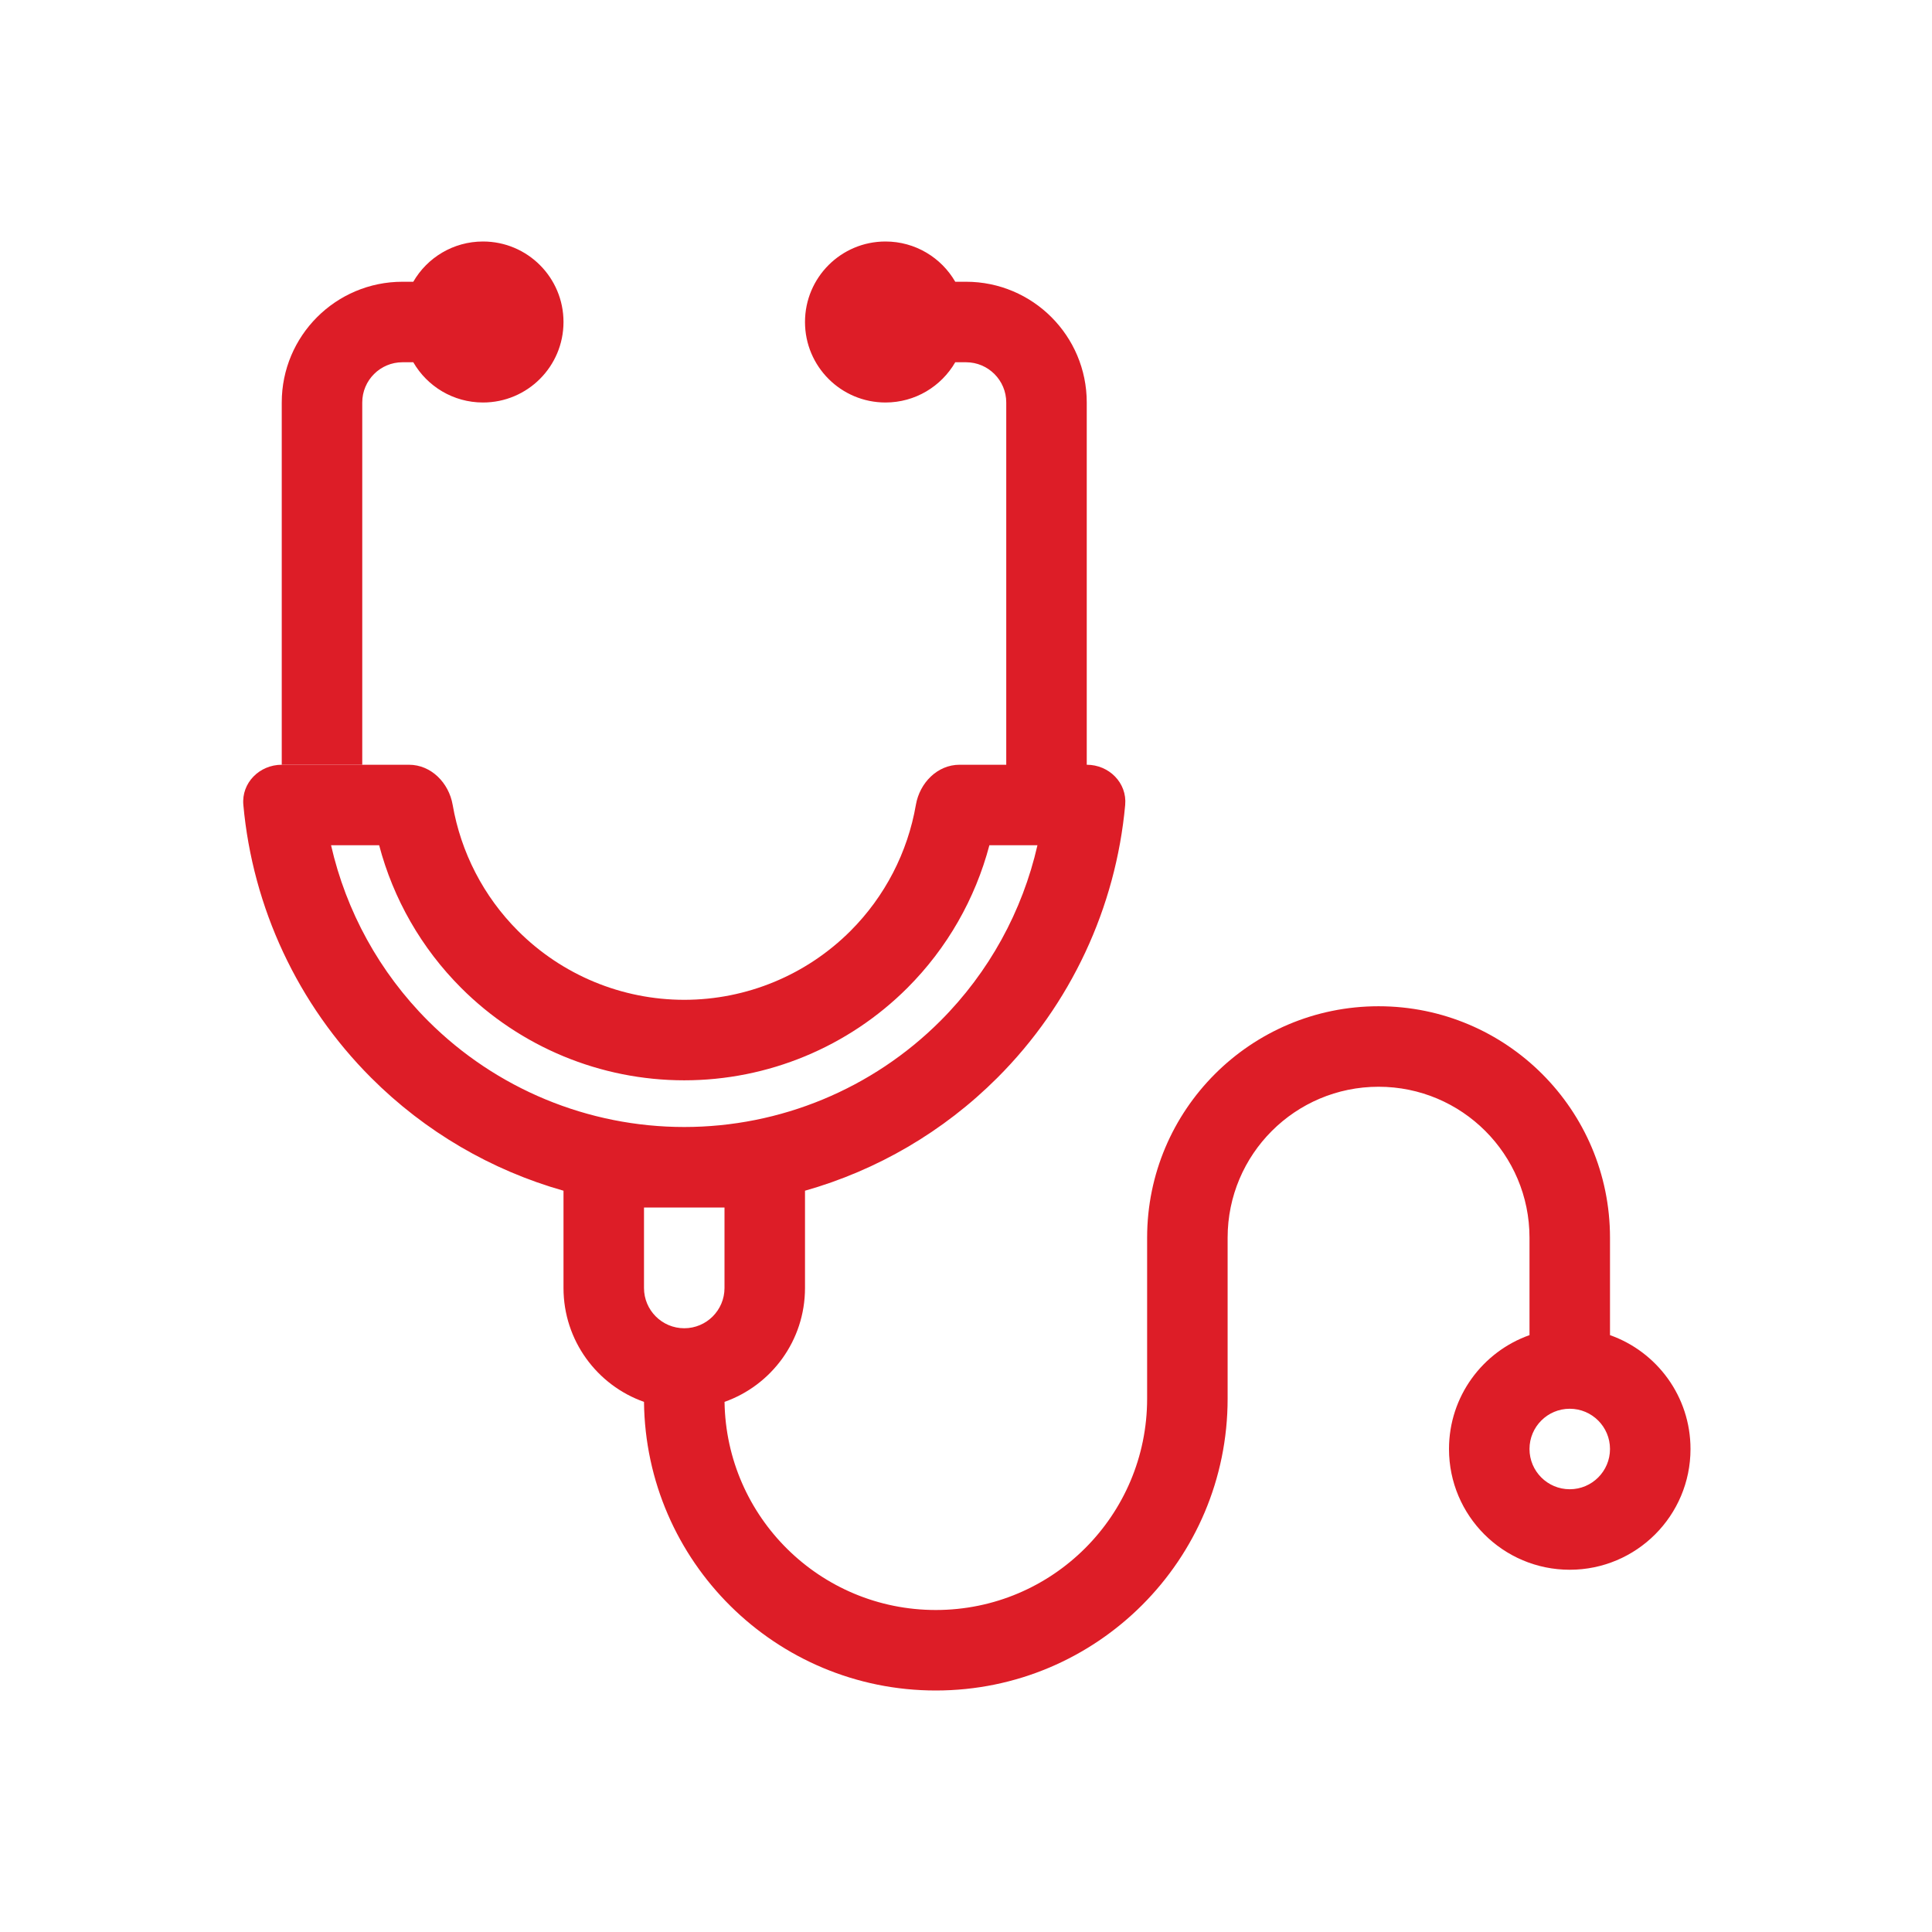
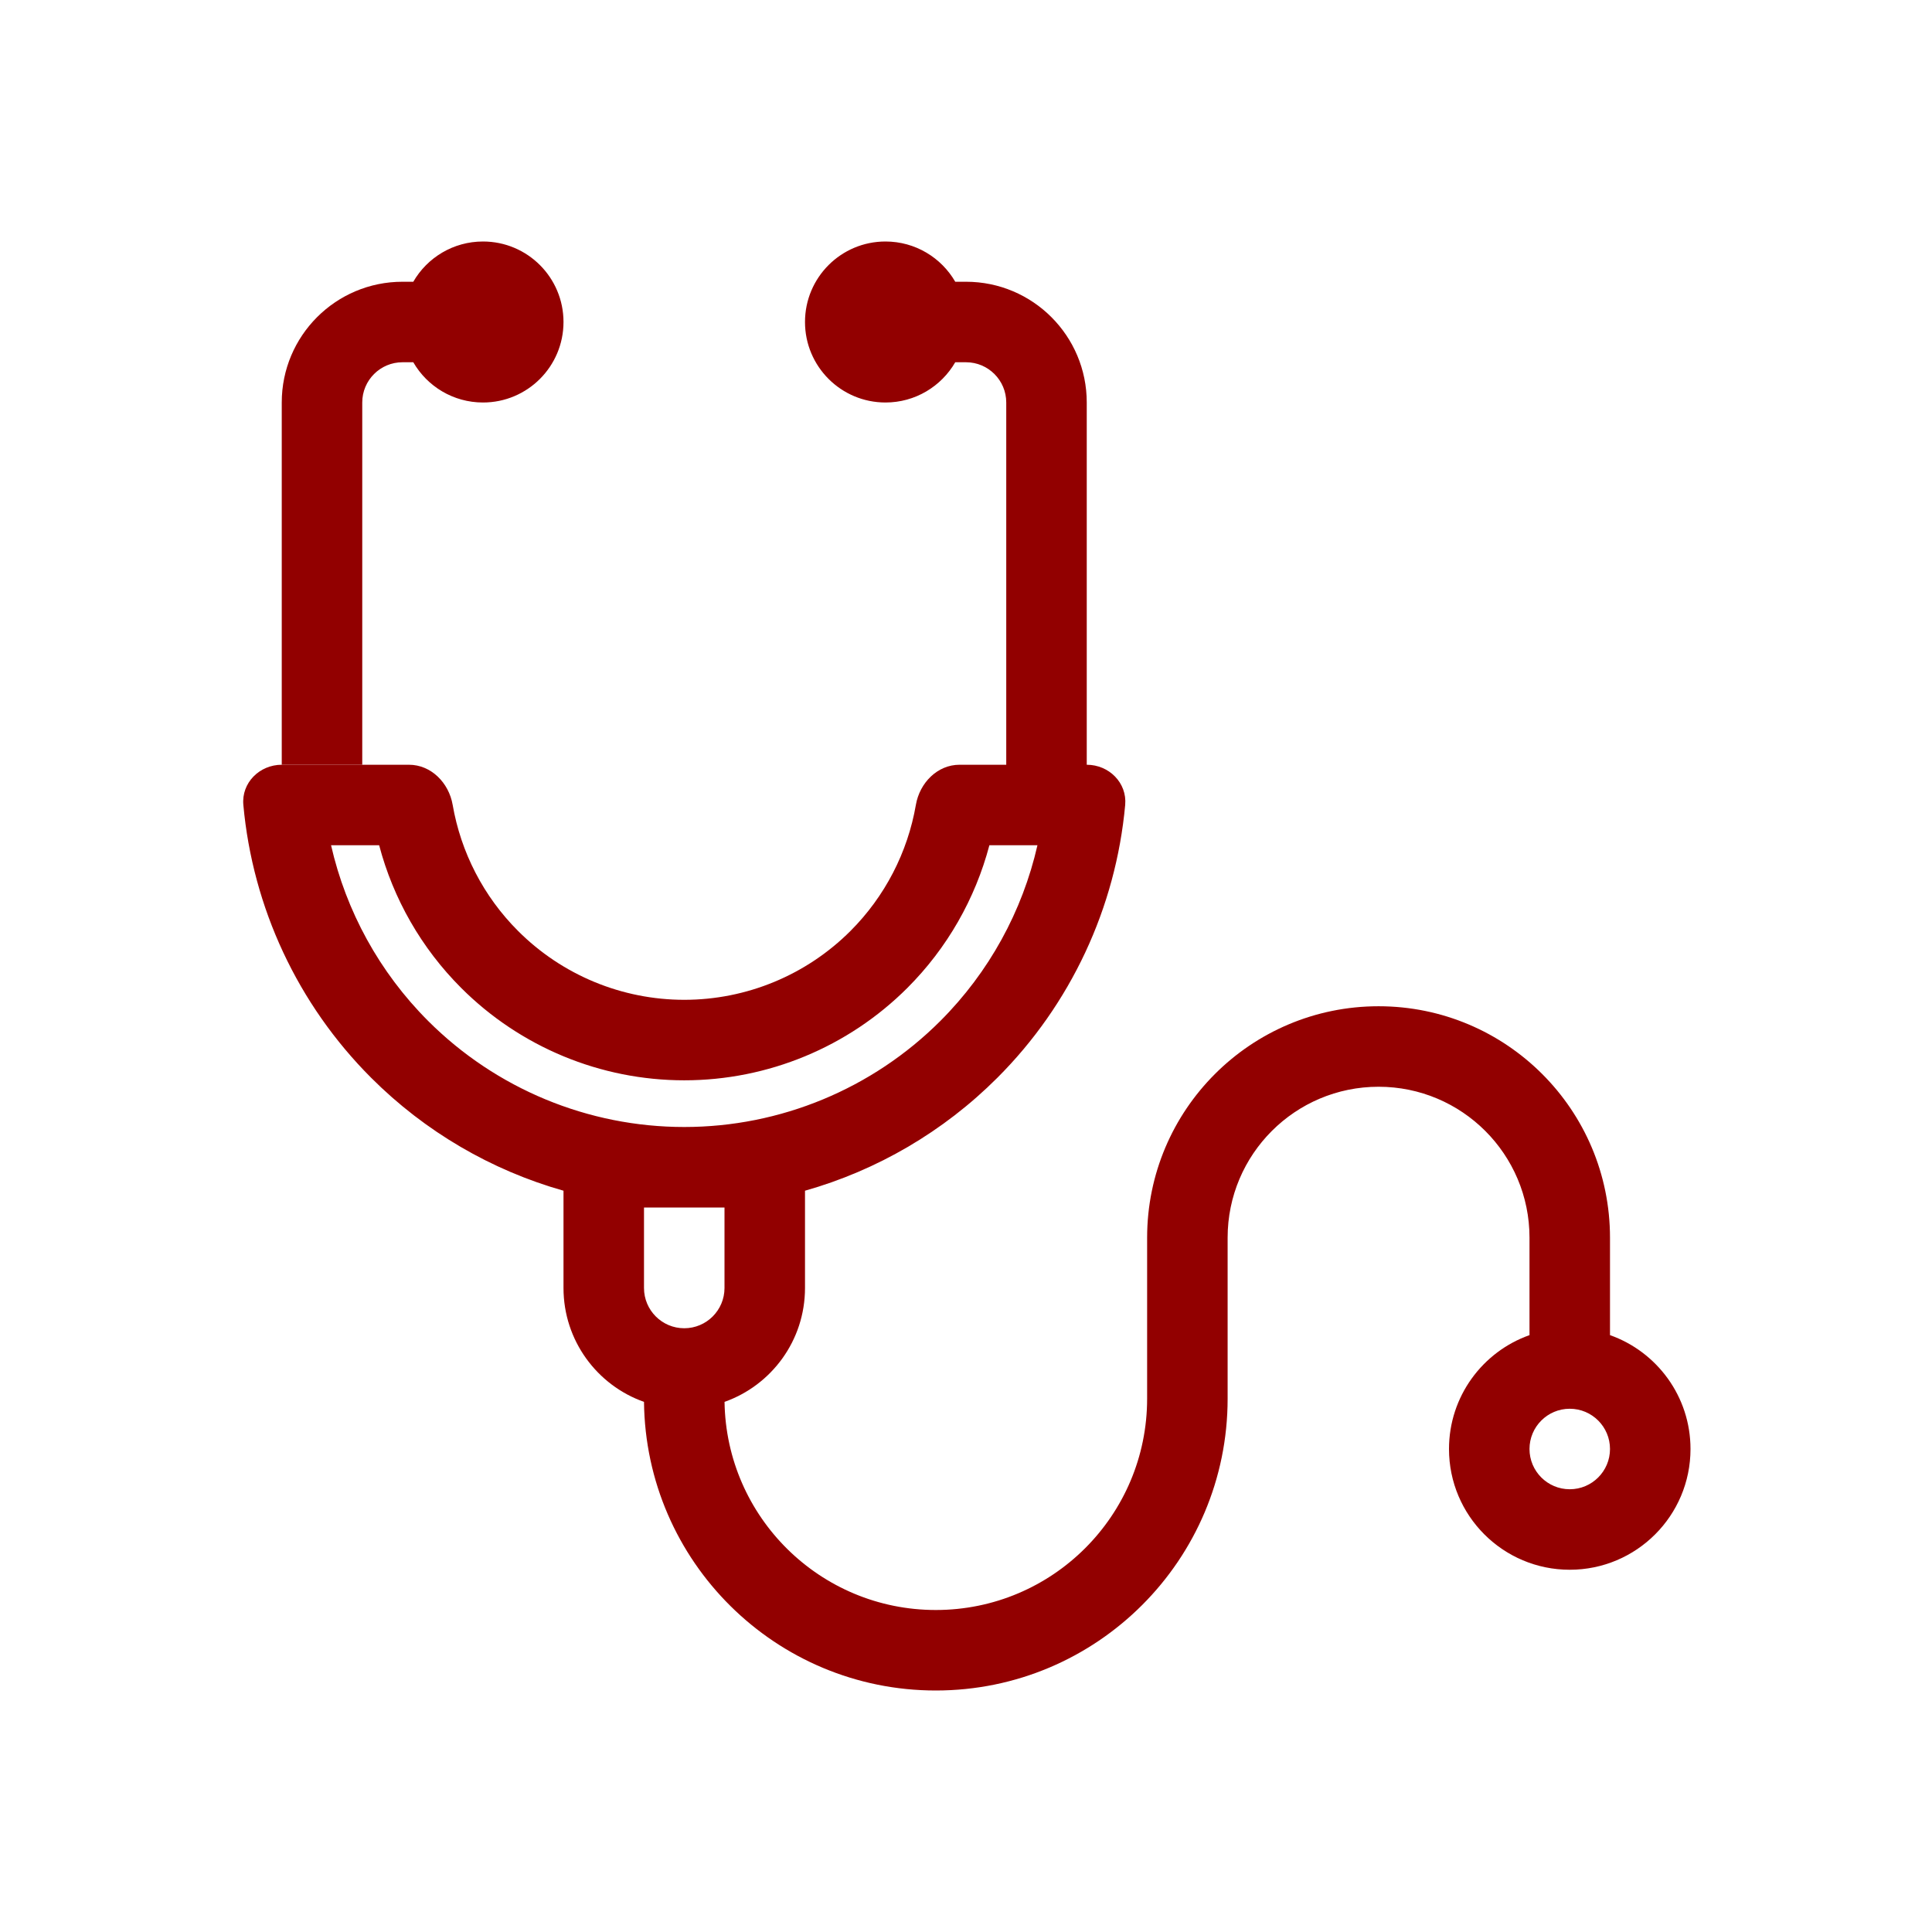
<svg xmlns="http://www.w3.org/2000/svg" width="48" height="48" viewBox="0 0 48 48" fill="none">
-   <path d="M12 10C13.105 10 14 9.105 14 8C14 6.895 13.105 6 12 6C11.26 6 10.613 6.402 10.268 7H10C8.343 7 7 8.343 7 10V19H9V10C9 9.448 9.448 9 10 9H10.268C10.613 9.598 11.26 10 12 10Z" fill="#DD1D27" />
-   <path fill-rule="evenodd" clip-rule="evenodd" d="M10.16 19H9H7C6.448 19 5.995 19.449 6.046 19.999C6.278 22.55 7.396 24.952 9.222 26.778C10.561 28.117 12.21 29.076 14 29.583V32C14 33.306 14.835 34.418 16 34.829C16.043 38.797 19.273 42 23.25 42C27.254 42 30.5 38.754 30.5 34.75V30.75C30.5 28.679 32.179 27 34.25 27C36.321 27 38 28.679 38 30.75V33.171C36.835 33.583 36 34.694 36 36C36 37.657 37.343 39 39 39C40.657 39 42 37.657 42 36C42 34.694 41.165 33.583 40 33.171V30.75C40 27.574 37.426 25 34.25 25C31.075 25 28.5 27.574 28.5 30.75V34.75C28.5 37.65 26.15 40 23.25 40C20.377 40 18.043 37.692 18.001 34.829C19.166 34.417 20 33.306 20 32V29.583C21.79 29.076 23.439 28.117 24.778 26.778C26.605 24.952 27.722 22.55 27.955 19.999C28.005 19.449 27.552 19 27 19V10C27 8.343 25.657 7 24 7H23.733C23.387 6.402 22.74 6 22 6C20.895 6 20 6.895 20 8C20 9.105 20.895 10 22 10C22.74 10 23.387 9.598 23.733 9H24C24.552 9 25 9.448 25 10V19H23.84C23.288 19 22.849 19.451 22.755 19.995C22.551 21.175 21.987 22.272 21.13 23.129C20.034 24.225 18.549 24.84 17 24.84C15.451 24.84 13.966 24.225 12.871 23.129C12.013 22.272 11.45 21.175 11.246 19.995C11.152 19.451 10.713 19 10.16 19ZM24.581 21H25.775C25.401 22.64 24.572 24.156 23.364 25.364C21.676 27.052 19.387 28 17 28C14.613 28 12.324 27.052 10.636 25.364C9.428 24.156 8.599 22.64 8.225 21H9.42C9.77 22.329 10.468 23.555 11.457 24.544C12.927 26.014 14.921 26.84 17 26.84C19.079 26.84 21.073 26.014 22.544 24.544C23.533 23.555 24.23 22.329 24.581 21ZM39 35C39.552 35 40 35.448 40 36C40 36.552 39.552 37 39 37C38.448 37 38 36.552 38 36C38 35.448 38.448 35 39 35ZM18 30V32C18 32.552 17.552 33 17 33C16.448 33 16 32.552 16 32V30H18Z" fill="#DD1D27" />
+   <path d="M12 10C13.105 10 14 9.105 14 8C14 6.895 13.105 6 12 6C11.26 6 10.613 6.402 10.268 7H10C8.343 7 7 8.343 7 10V19H9V10C9 9.448 9.448 9 10 9H10.268C10.613 9.598 11.26 10 12 10Z" fill="#920000" />
+   <path fill-rule="evenodd" clip-rule="evenodd" d="M10.16 19H9H7C6.448 19 5.995 19.449 6.046 19.999C6.278 22.55 7.396 24.952 9.222 26.778C10.561 28.117 12.21 29.076 14 29.583V32C14 33.306 14.835 34.418 16 34.829C16.043 38.797 19.273 42 23.25 42C27.254 42 30.5 38.754 30.5 34.75V30.75C30.5 28.679 32.179 27 34.25 27C36.321 27 38 28.679 38 30.75V33.171C36.835 33.583 36 34.694 36 36C36 37.657 37.343 39 39 39C40.657 39 42 37.657 42 36C42 34.694 41.165 33.583 40 33.171V30.75C40 27.574 37.426 25 34.25 25C31.075 25 28.5 27.574 28.5 30.75V34.75C28.5 37.65 26.15 40 23.25 40C20.377 40 18.043 37.692 18.001 34.829C19.166 34.417 20 33.306 20 32V29.583C21.79 29.076 23.439 28.117 24.778 26.778C26.605 24.952 27.722 22.55 27.955 19.999C28.005 19.449 27.552 19 27 19V10C27 8.343 25.657 7 24 7H23.733C23.387 6.402 22.74 6 22 6C20.895 6 20 6.895 20 8C20 9.105 20.895 10 22 10C22.74 10 23.387 9.598 23.733 9H24C24.552 9 25 9.448 25 10V19H23.84C23.288 19 22.849 19.451 22.755 19.995C22.551 21.175 21.987 22.272 21.13 23.129C20.034 24.225 18.549 24.84 17 24.84C15.451 24.84 13.966 24.225 12.871 23.129C12.013 22.272 11.45 21.175 11.246 19.995C11.152 19.451 10.713 19 10.16 19ZM24.581 21H25.775C25.401 22.64 24.572 24.156 23.364 25.364C21.676 27.052 19.387 28 17 28C14.613 28 12.324 27.052 10.636 25.364C9.428 24.156 8.599 22.64 8.225 21H9.42C9.77 22.329 10.468 23.555 11.457 24.544C12.927 26.014 14.921 26.84 17 26.84C19.079 26.84 21.073 26.014 22.544 24.544C23.533 23.555 24.23 22.329 24.581 21ZM39 35C39.552 35 40 35.448 40 36C40 36.552 39.552 37 39 37C38.448 37 38 36.552 38 36C38 35.448 38.448 35 39 35ZM18 30V32C18 32.552 17.552 33 17 33C16.448 33 16 32.552 16 32V30H18Z" fill="#920000" />
</svg>
